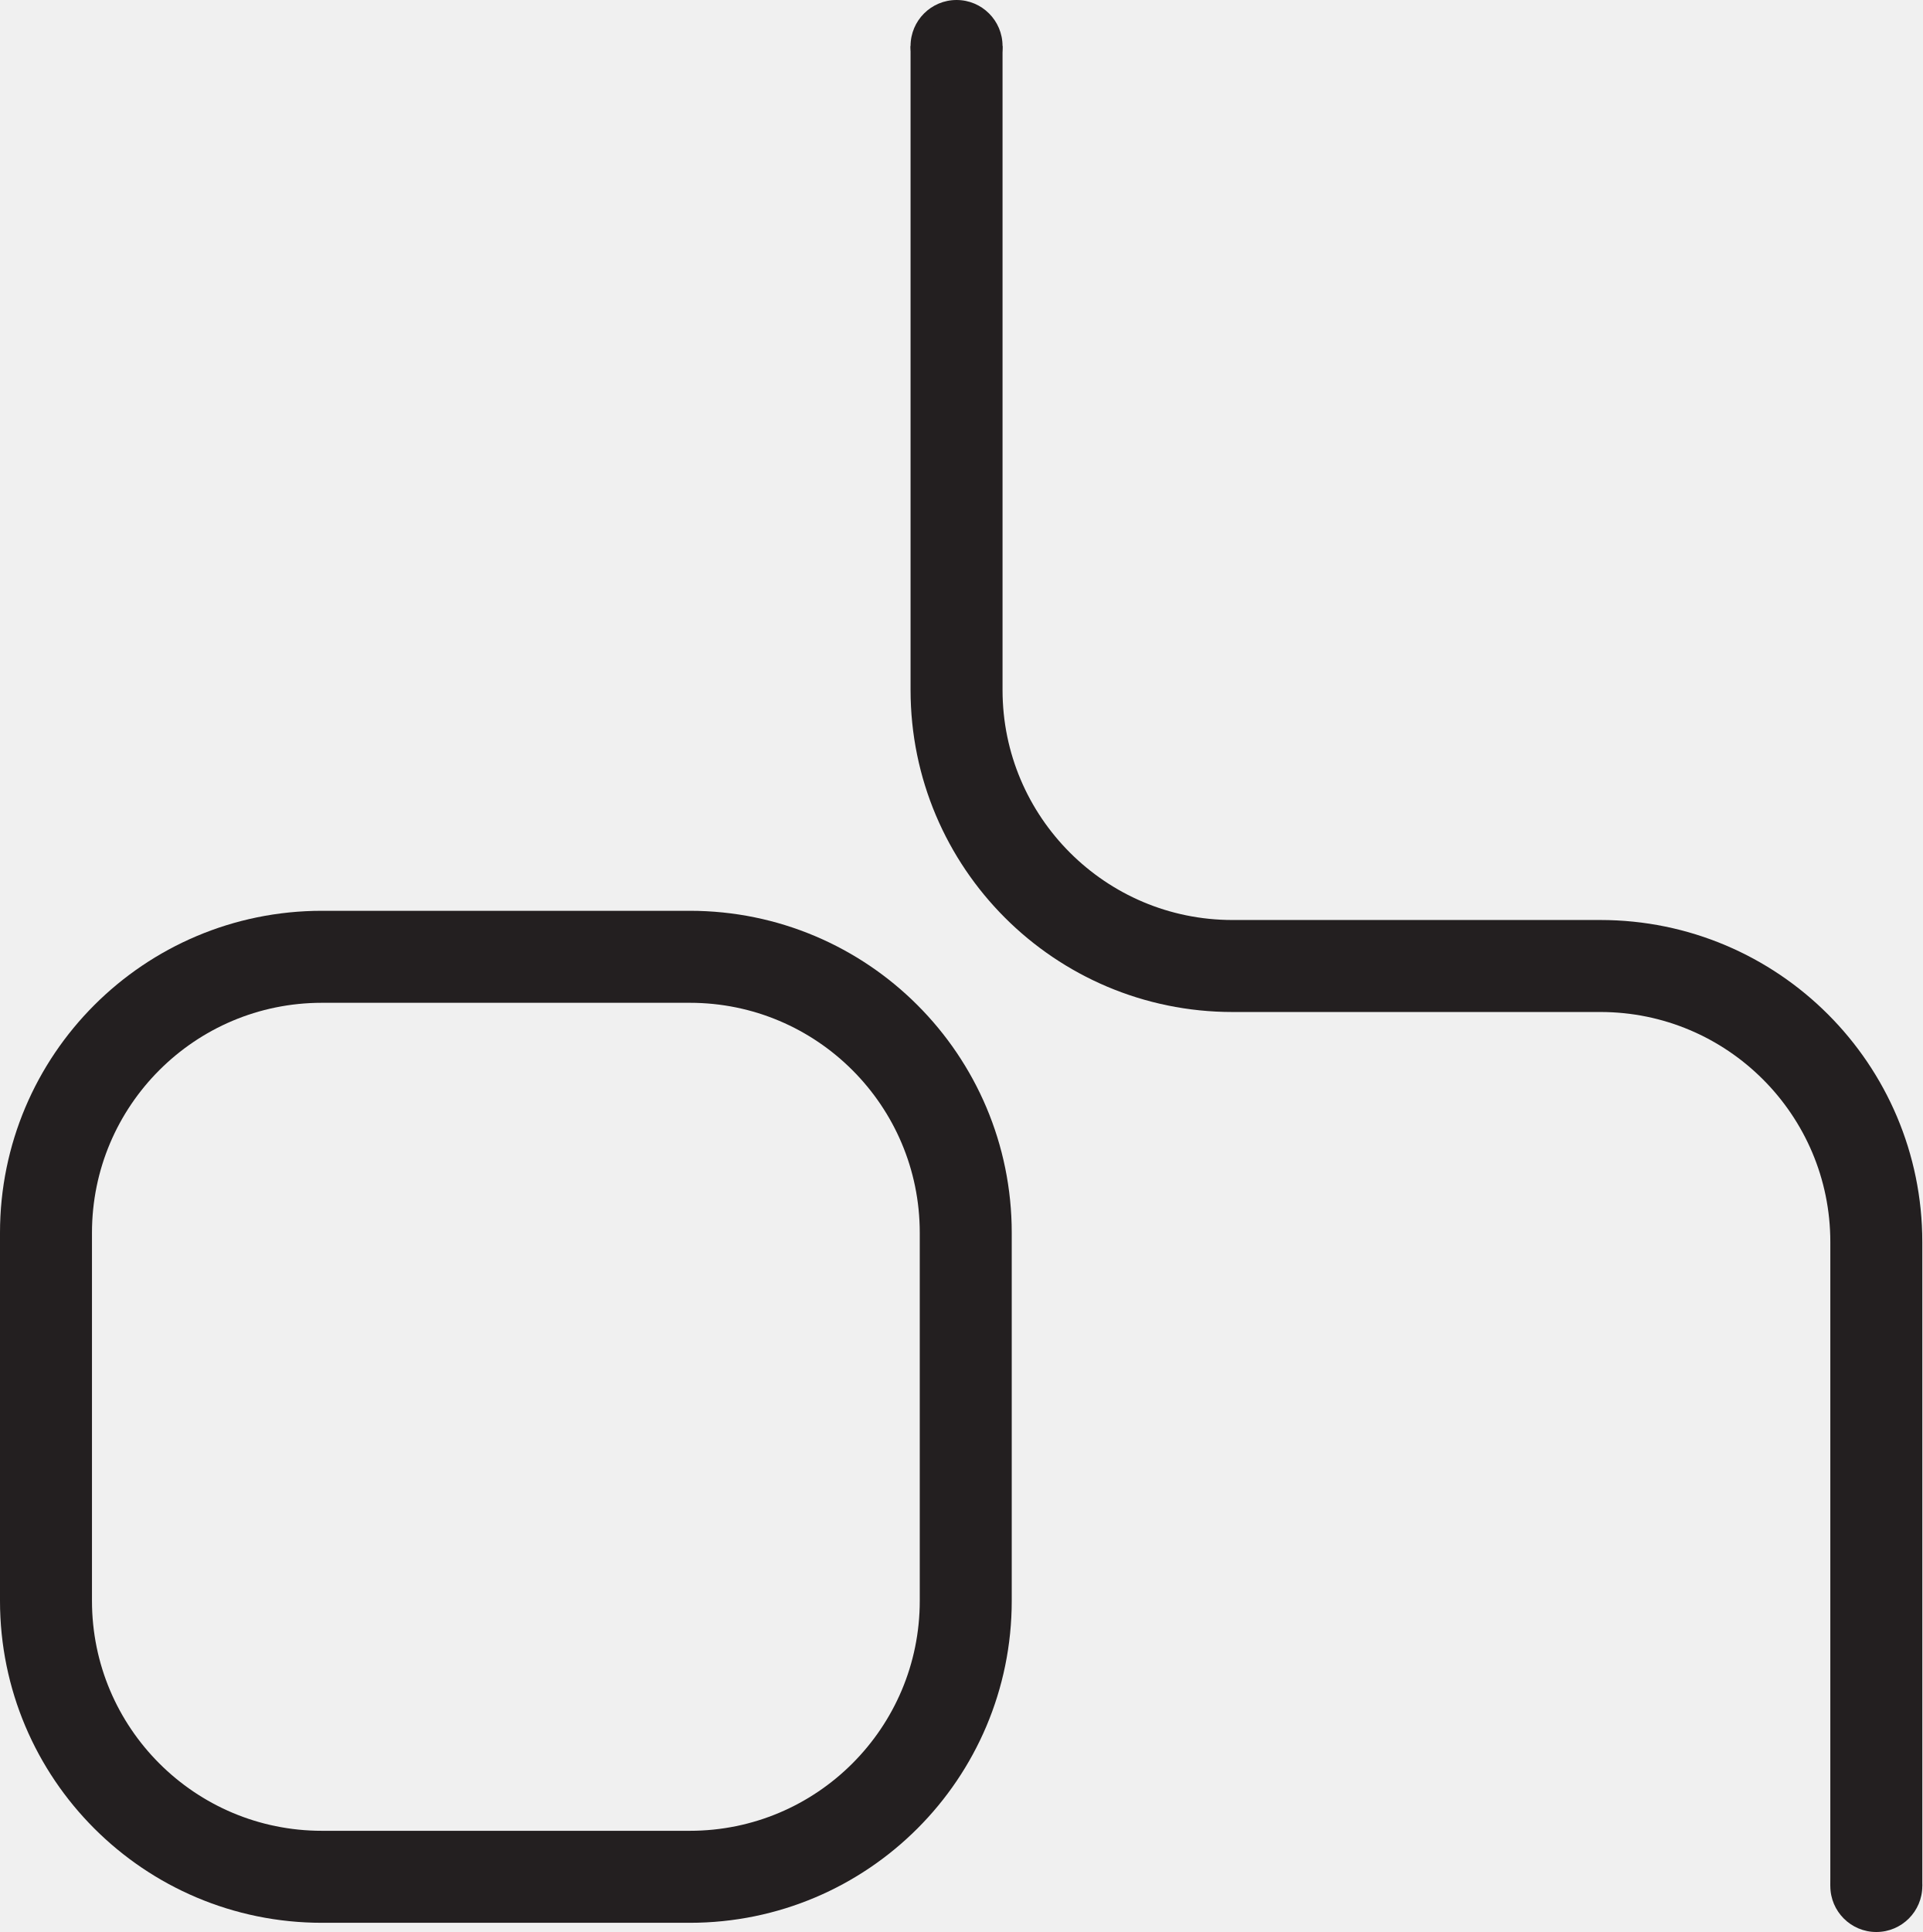
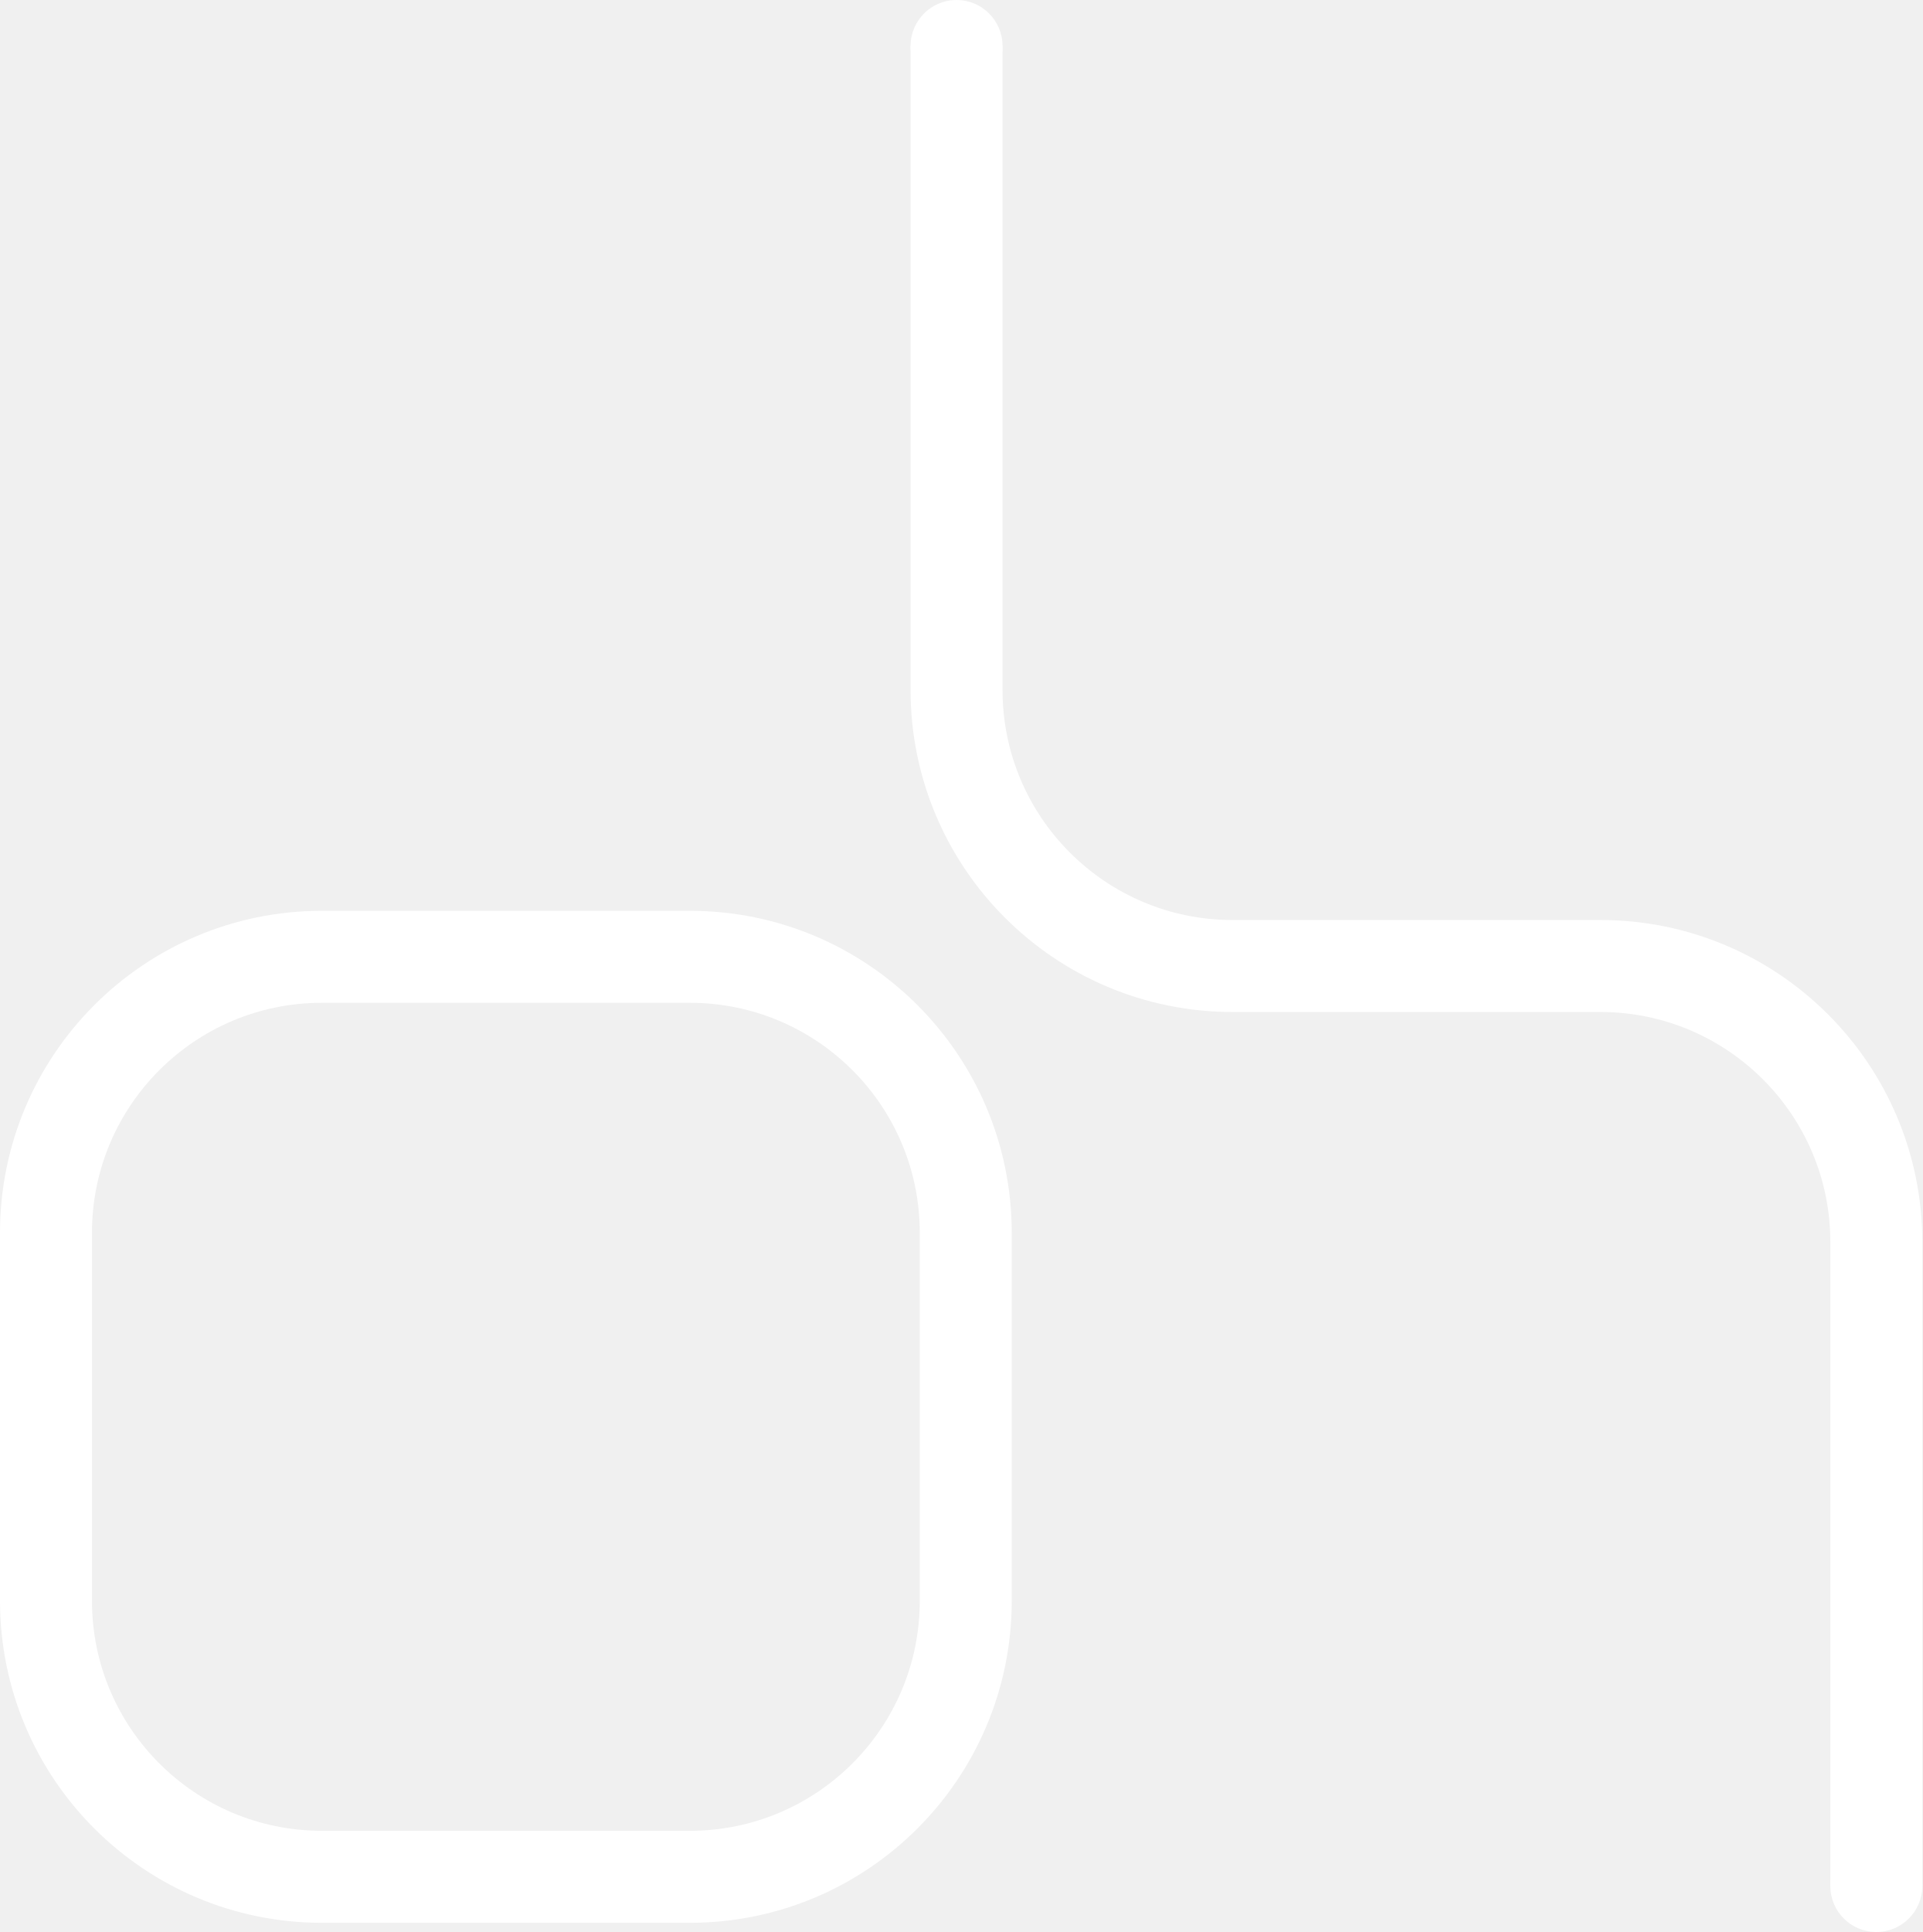
<svg xmlns="http://www.w3.org/2000/svg" id="Layer_1" data-name="Layer 1" viewBox="0 0 104.5 105">
  <defs>
    <style>
      .cls-1 {
        fill: none;
-         stroke: #231f20;
+         stroke: #ffffff;
        stroke-miterlimit: 10;
        stroke-width: 5px;
      }

      .cls-2 {
-         fill: #231f20;
+         fill: #ffffff;
      }
    </style>
  </defs>
  <path class="cls-1" d="m52,2.5v35c0,8.28,6.72,15,15,15h20c8.28,0,15,6.72,15,15v35" />
  <rect class="cls-1" x="2.5" y="52" width="50" height="50" rx="15" ry="15" />
  <circle class="cls-2" cx="52" cy="2.5" r="2.5" />
  <circle class="cls-2" cx="102" cy="102.5" r="2.5" />
</svg>
